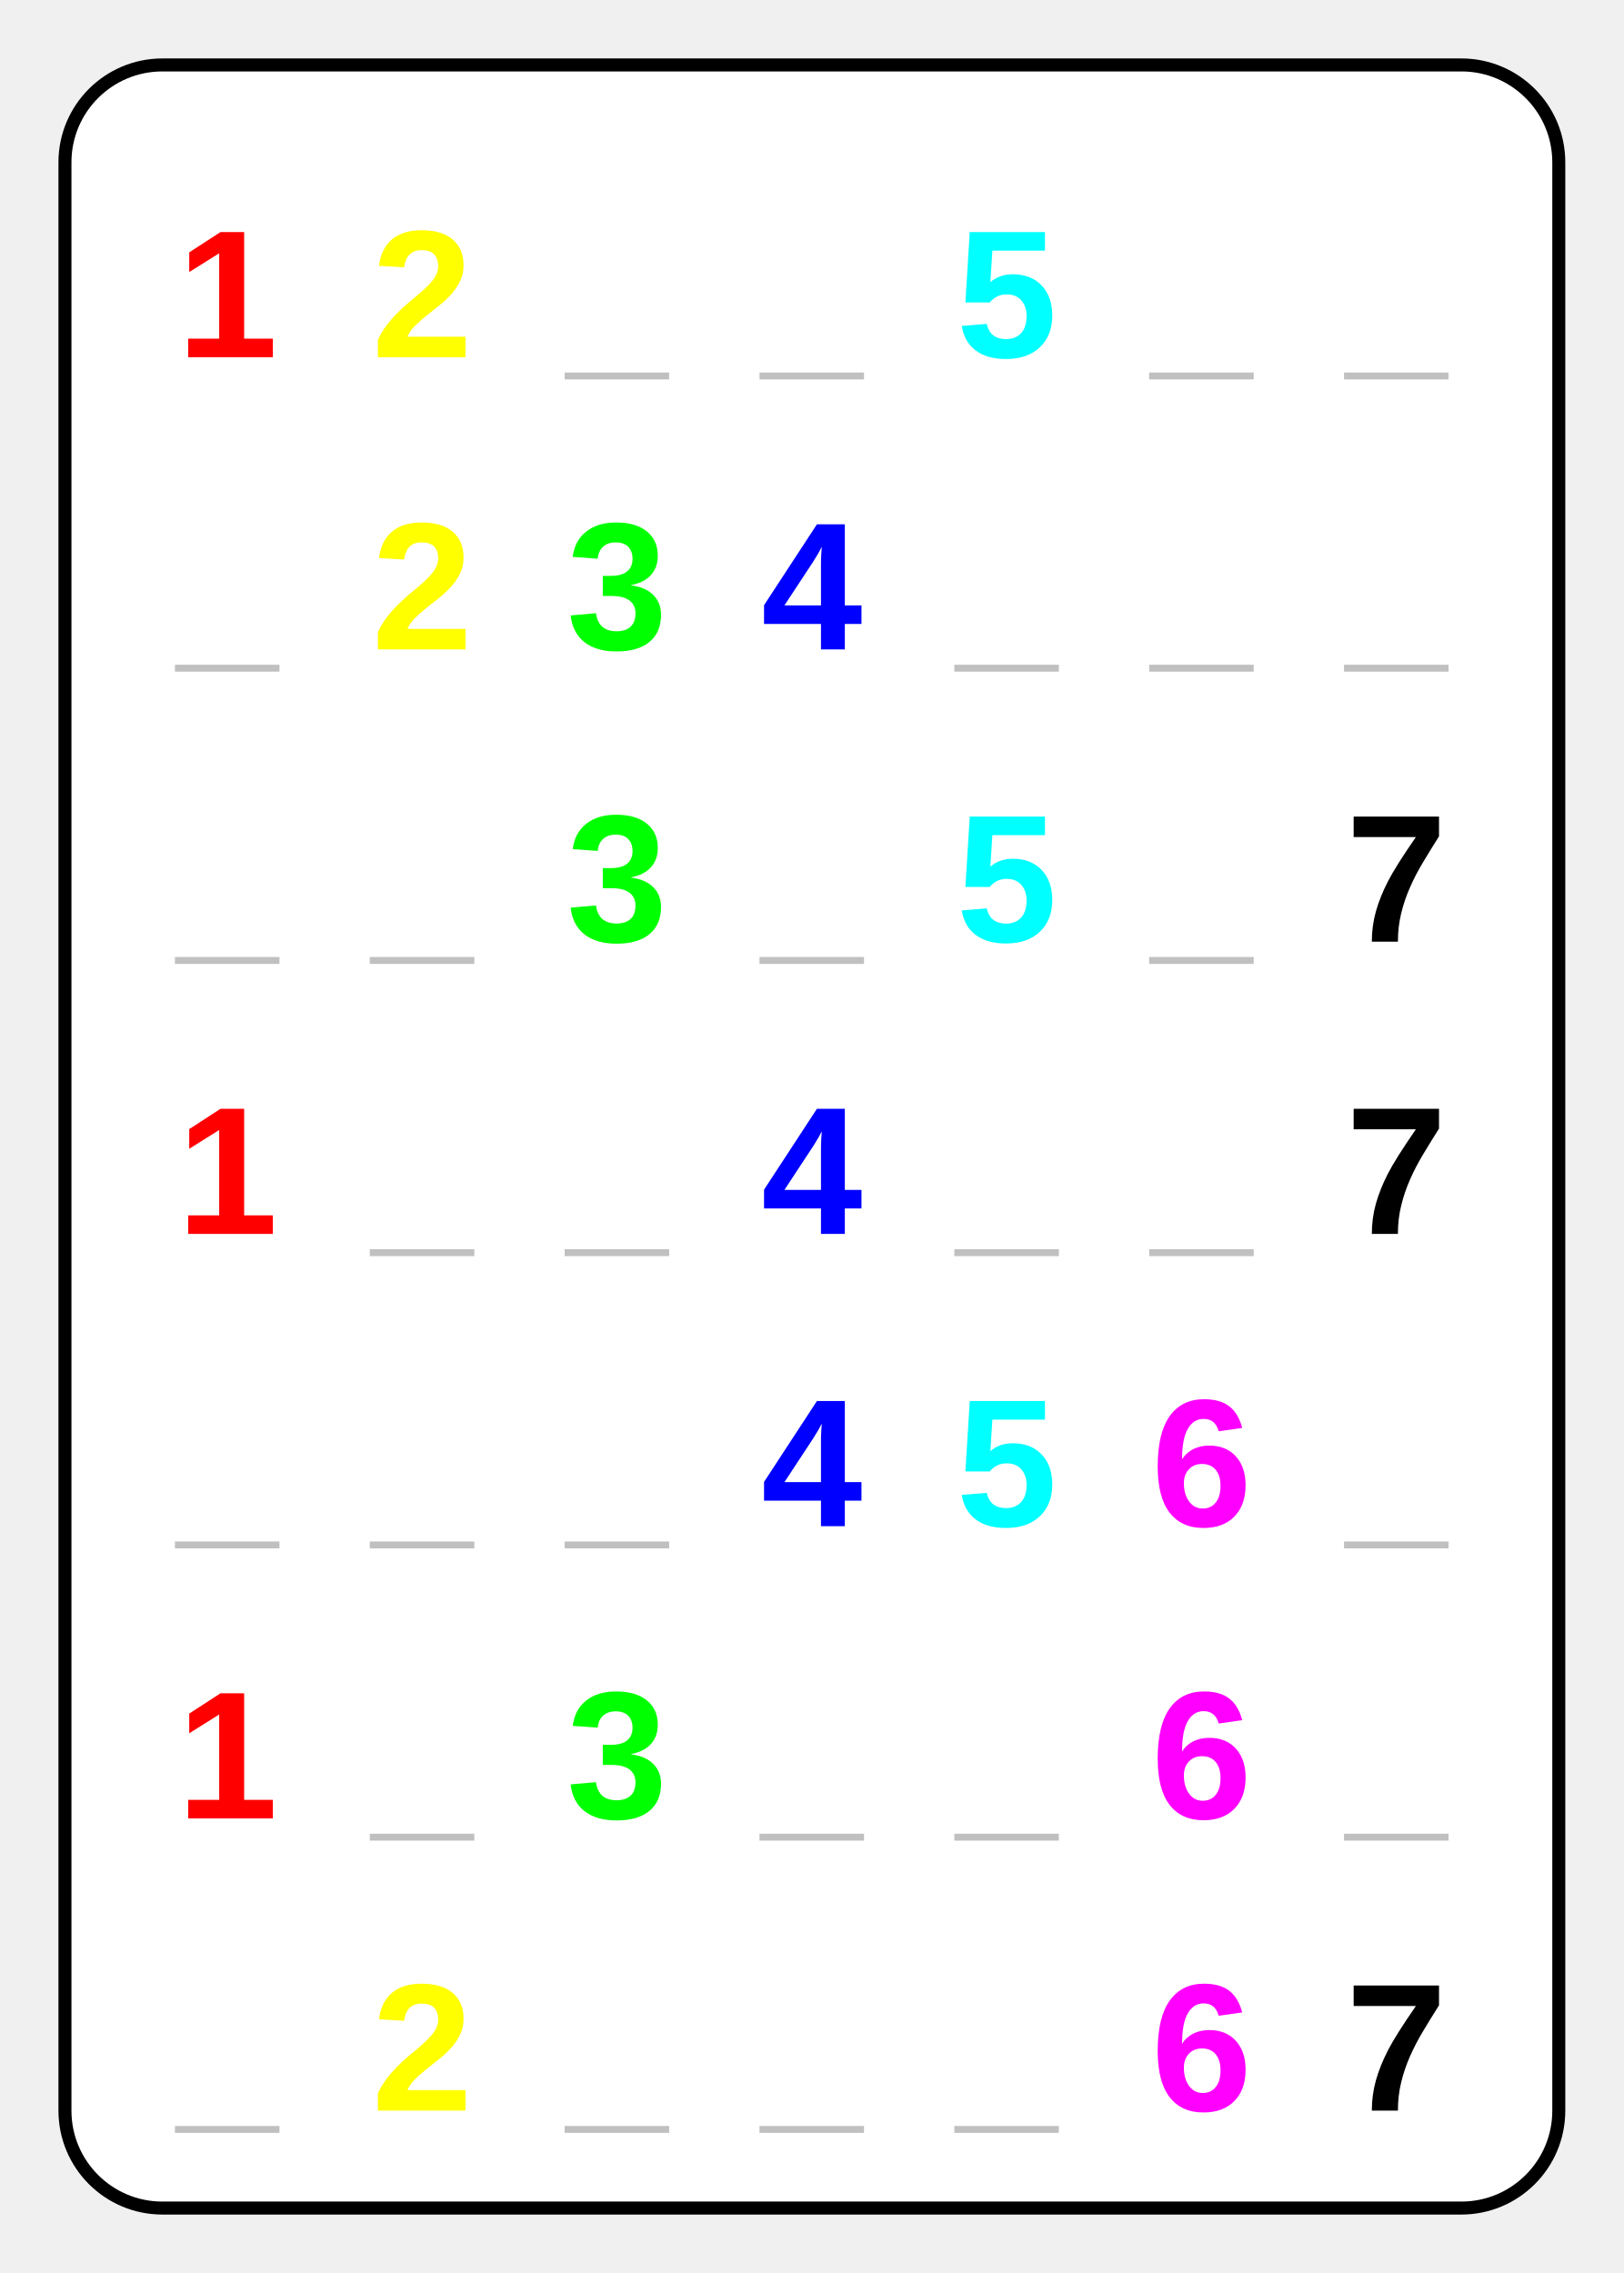
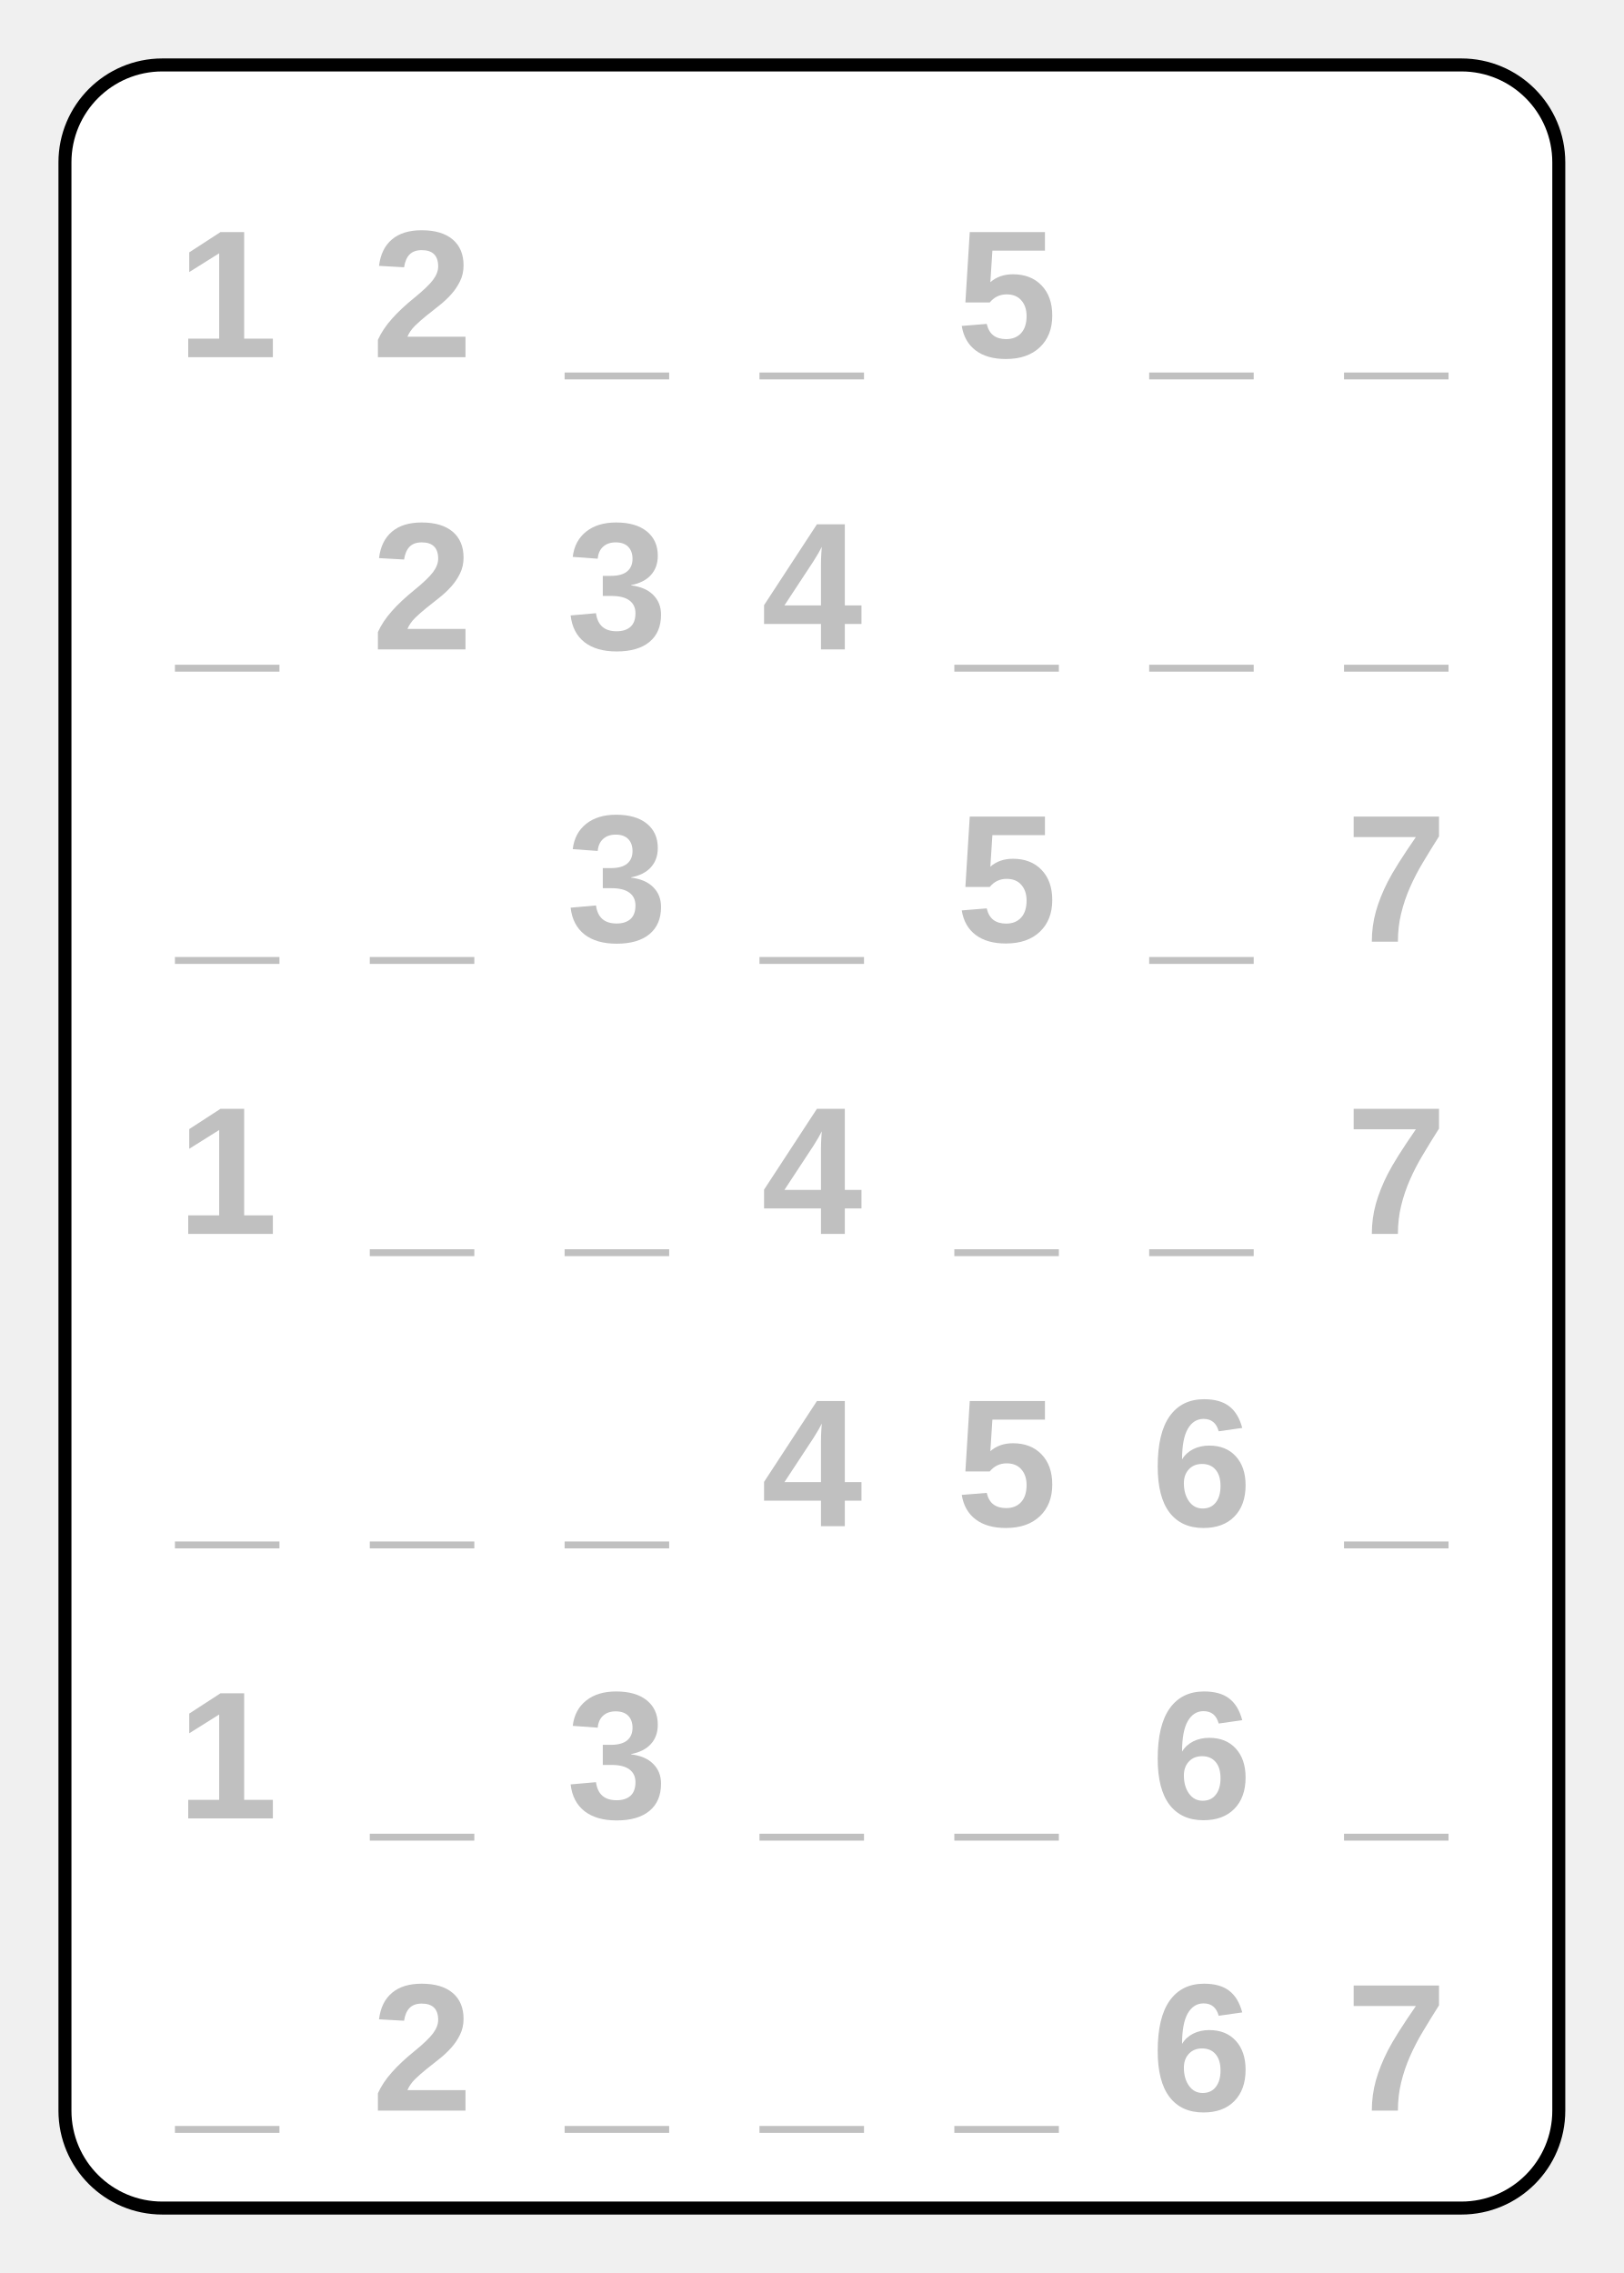
<svg xmlns="http://www.w3.org/2000/svg" width="250" height="350" viewBox="0 0 250 350">
  <rect x="10" y="10" width="230" height="330" rx="15" ry="15" fill="white" stroke="black" stroke-width="2" />
-   <text x="35" y="55" font-family="Arial" font-size="28" font-weight="bold" fill="rgb(255,0,0)" text-anchor="middle">1</text>
-   <text x="65" y="55" font-family="Arial" font-size="28" font-weight="bold" fill="rgb(255,255,0)" text-anchor="middle">2</text>
+   <text x="35" y="55" font-family="Arial" font-size="28" font-weight="bold" fill="rgb(192,192,192)" text-anchor="middle">1</text>
+   <text x="65" y="55" font-family="Arial" font-size="28" font-weight="bold" fill="rgb(192,192,192)" text-anchor="middle">2</text>
  <text x="95" y="55" font-family="Arial" font-size="28" font-weight="bold" fill="rgb(192,192,192)" text-anchor="middle">_</text>
  <text x="125" y="55" font-family="Arial" font-size="28" font-weight="bold" fill="rgb(192,192,192)" text-anchor="middle">_</text>
-   <text x="155" y="55" font-family="Arial" font-size="28" font-weight="bold" fill="rgb(0,255,255)" text-anchor="middle">5</text>
+   <text x="155" y="55" font-family="Arial" font-size="28" font-weight="bold" fill="rgb(192,192,192)" text-anchor="middle">5</text>
  <text x="185" y="55" font-family="Arial" font-size="28" font-weight="bold" fill="rgb(192,192,192)" text-anchor="middle">_</text>
  <text x="215" y="55" font-family="Arial" font-size="28" font-weight="bold" fill="rgb(192,192,192)" text-anchor="middle">_</text>
  <text x="35" y="100" font-family="Arial" font-size="28" font-weight="bold" fill="rgb(192,192,192)" text-anchor="middle">_</text>
-   <text x="65" y="100" font-family="Arial" font-size="28" font-weight="bold" fill="rgb(255,255,0)" text-anchor="middle">2</text>
-   <text x="95" y="100" font-family="Arial" font-size="28" font-weight="bold" fill="rgb(0,255,0)" text-anchor="middle">3</text>
-   <text x="125" y="100" font-family="Arial" font-size="28" font-weight="bold" fill="rgb(0,0,255)" text-anchor="middle">4</text>
+   <text x="65" y="100" font-family="Arial" font-size="28" font-weight="bold" fill="rgb(192,192,192)" text-anchor="middle">2</text>
+   <text x="95" y="100" font-family="Arial" font-size="28" font-weight="bold" fill="rgb(192,192,192)" text-anchor="middle">3</text>
+   <text x="125" y="100" font-family="Arial" font-size="28" font-weight="bold" fill="rgb(192,192,192)" text-anchor="middle">4</text>
  <text x="155" y="100" font-family="Arial" font-size="28" font-weight="bold" fill="rgb(192,192,192)" text-anchor="middle">_</text>
  <text x="185" y="100" font-family="Arial" font-size="28" font-weight="bold" fill="rgb(192,192,192)" text-anchor="middle">_</text>
  <text x="215" y="100" font-family="Arial" font-size="28" font-weight="bold" fill="rgb(192,192,192)" text-anchor="middle">_</text>
  <text x="35" y="145" font-family="Arial" font-size="28" font-weight="bold" fill="rgb(192,192,192)" text-anchor="middle">_</text>
  <text x="65" y="145" font-family="Arial" font-size="28" font-weight="bold" fill="rgb(192,192,192)" text-anchor="middle">_</text>
-   <text x="95" y="145" font-family="Arial" font-size="28" font-weight="bold" fill="rgb(0,255,0)" text-anchor="middle">3</text>
+   <text x="95" y="145" font-family="Arial" font-size="28" font-weight="bold" fill="rgb(192,192,192)" text-anchor="middle">3</text>
  <text x="125" y="145" font-family="Arial" font-size="28" font-weight="bold" fill="rgb(192,192,192)" text-anchor="middle">_</text>
-   <text x="155" y="145" font-family="Arial" font-size="28" font-weight="bold" fill="rgb(0,255,255)" text-anchor="middle">5</text>
+   <text x="155" y="145" font-family="Arial" font-size="28" font-weight="bold" fill="rgb(192,192,192)" text-anchor="middle">5</text>
  <text x="185" y="145" font-family="Arial" font-size="28" font-weight="bold" fill="rgb(192,192,192)" text-anchor="middle">_</text>
-   <text x="215" y="145" font-family="Arial" font-size="28" font-weight="bold" fill="rgb(0,0,0)" text-anchor="middle">7</text>
-   <text x="35" y="190" font-family="Arial" font-size="28" font-weight="bold" fill="rgb(255,0,0)" text-anchor="middle">1</text>
+   <text x="215" y="145" font-family="Arial" font-size="28" font-weight="bold" fill="rgb(192,192,192)" text-anchor="middle">7</text>
+   <text x="35" y="190" font-family="Arial" font-size="28" font-weight="bold" fill="rgb(192,192,192)" text-anchor="middle">1</text>
  <text x="65" y="190" font-family="Arial" font-size="28" font-weight="bold" fill="rgb(192,192,192)" text-anchor="middle">_</text>
  <text x="95" y="190" font-family="Arial" font-size="28" font-weight="bold" fill="rgb(192,192,192)" text-anchor="middle">_</text>
-   <text x="125" y="190" font-family="Arial" font-size="28" font-weight="bold" fill="rgb(0,0,255)" text-anchor="middle">4</text>
+   <text x="125" y="190" font-family="Arial" font-size="28" font-weight="bold" fill="rgb(192,192,192)" text-anchor="middle">4</text>
  <text x="155" y="190" font-family="Arial" font-size="28" font-weight="bold" fill="rgb(192,192,192)" text-anchor="middle">_</text>
  <text x="185" y="190" font-family="Arial" font-size="28" font-weight="bold" fill="rgb(192,192,192)" text-anchor="middle">_</text>
-   <text x="215" y="190" font-family="Arial" font-size="28" font-weight="bold" fill="rgb(0,0,0)" text-anchor="middle">7</text>
+   <text x="215" y="190" font-family="Arial" font-size="28" font-weight="bold" fill="rgb(192,192,192)" text-anchor="middle">7</text>
  <text x="35" y="235" font-family="Arial" font-size="28" font-weight="bold" fill="rgb(192,192,192)" text-anchor="middle">_</text>
  <text x="65" y="235" font-family="Arial" font-size="28" font-weight="bold" fill="rgb(192,192,192)" text-anchor="middle">_</text>
  <text x="95" y="235" font-family="Arial" font-size="28" font-weight="bold" fill="rgb(192,192,192)" text-anchor="middle">_</text>
-   <text x="125" y="235" font-family="Arial" font-size="28" font-weight="bold" fill="rgb(0,0,255)" text-anchor="middle">4</text>
-   <text x="155" y="235" font-family="Arial" font-size="28" font-weight="bold" fill="rgb(0,255,255)" text-anchor="middle">5</text>
-   <text x="185" y="235" font-family="Arial" font-size="28" font-weight="bold" fill="rgb(255,0,255)" text-anchor="middle">6</text>
+   <text x="125" y="235" font-family="Arial" font-size="28" font-weight="bold" fill="rgb(192,192,192)" text-anchor="middle">4</text>
+   <text x="155" y="235" font-family="Arial" font-size="28" font-weight="bold" fill="rgb(192,192,192)" text-anchor="middle">5</text>
+   <text x="185" y="235" font-family="Arial" font-size="28" font-weight="bold" fill="rgb(192,192,192)" text-anchor="middle">6</text>
  <text x="215" y="235" font-family="Arial" font-size="28" font-weight="bold" fill="rgb(192,192,192)" text-anchor="middle">_</text>
-   <text x="35" y="280" font-family="Arial" font-size="28" font-weight="bold" fill="rgb(255,0,0)" text-anchor="middle">1</text>
+   <text x="35" y="280" font-family="Arial" font-size="28" font-weight="bold" fill="rgb(192,192,192)" text-anchor="middle">1</text>
  <text x="65" y="280" font-family="Arial" font-size="28" font-weight="bold" fill="rgb(192,192,192)" text-anchor="middle">_</text>
-   <text x="95" y="280" font-family="Arial" font-size="28" font-weight="bold" fill="rgb(0,255,0)" text-anchor="middle">3</text>
+   <text x="95" y="280" font-family="Arial" font-size="28" font-weight="bold" fill="rgb(192,192,192)" text-anchor="middle">3</text>
  <text x="125" y="280" font-family="Arial" font-size="28" font-weight="bold" fill="rgb(192,192,192)" text-anchor="middle">_</text>
  <text x="155" y="280" font-family="Arial" font-size="28" font-weight="bold" fill="rgb(192,192,192)" text-anchor="middle">_</text>
-   <text x="185" y="280" font-family="Arial" font-size="28" font-weight="bold" fill="rgb(255,0,255)" text-anchor="middle">6</text>
+   <text x="185" y="280" font-family="Arial" font-size="28" font-weight="bold" fill="rgb(192,192,192)" text-anchor="middle">6</text>
  <text x="215" y="280" font-family="Arial" font-size="28" font-weight="bold" fill="rgb(192,192,192)" text-anchor="middle">_</text>
  <text x="35" y="325" font-family="Arial" font-size="28" font-weight="bold" fill="rgb(192,192,192)" text-anchor="middle">_</text>
-   <text x="65" y="325" font-family="Arial" font-size="28" font-weight="bold" fill="rgb(255,255,0)" text-anchor="middle">2</text>
+   <text x="65" y="325" font-family="Arial" font-size="28" font-weight="bold" fill="rgb(192,192,192)" text-anchor="middle">2</text>
  <text x="95" y="325" font-family="Arial" font-size="28" font-weight="bold" fill="rgb(192,192,192)" text-anchor="middle">_</text>
  <text x="125" y="325" font-family="Arial" font-size="28" font-weight="bold" fill="rgb(192,192,192)" text-anchor="middle">_</text>
  <text x="155" y="325" font-family="Arial" font-size="28" font-weight="bold" fill="rgb(192,192,192)" text-anchor="middle">_</text>
-   <text x="185" y="325" font-family="Arial" font-size="28" font-weight="bold" fill="rgb(255,0,255)" text-anchor="middle">6</text>
-   <text x="215" y="325" font-family="Arial" font-size="28" font-weight="bold" fill="rgb(0,0,0)" text-anchor="middle">7</text>
+   <text x="185" y="325" font-family="Arial" font-size="28" font-weight="bold" fill="rgb(192,192,192)" text-anchor="middle">6</text>
+   <text x="215" y="325" font-family="Arial" font-size="28" font-weight="bold" fill="rgb(192,192,192)" text-anchor="middle">7</text>
</svg>
